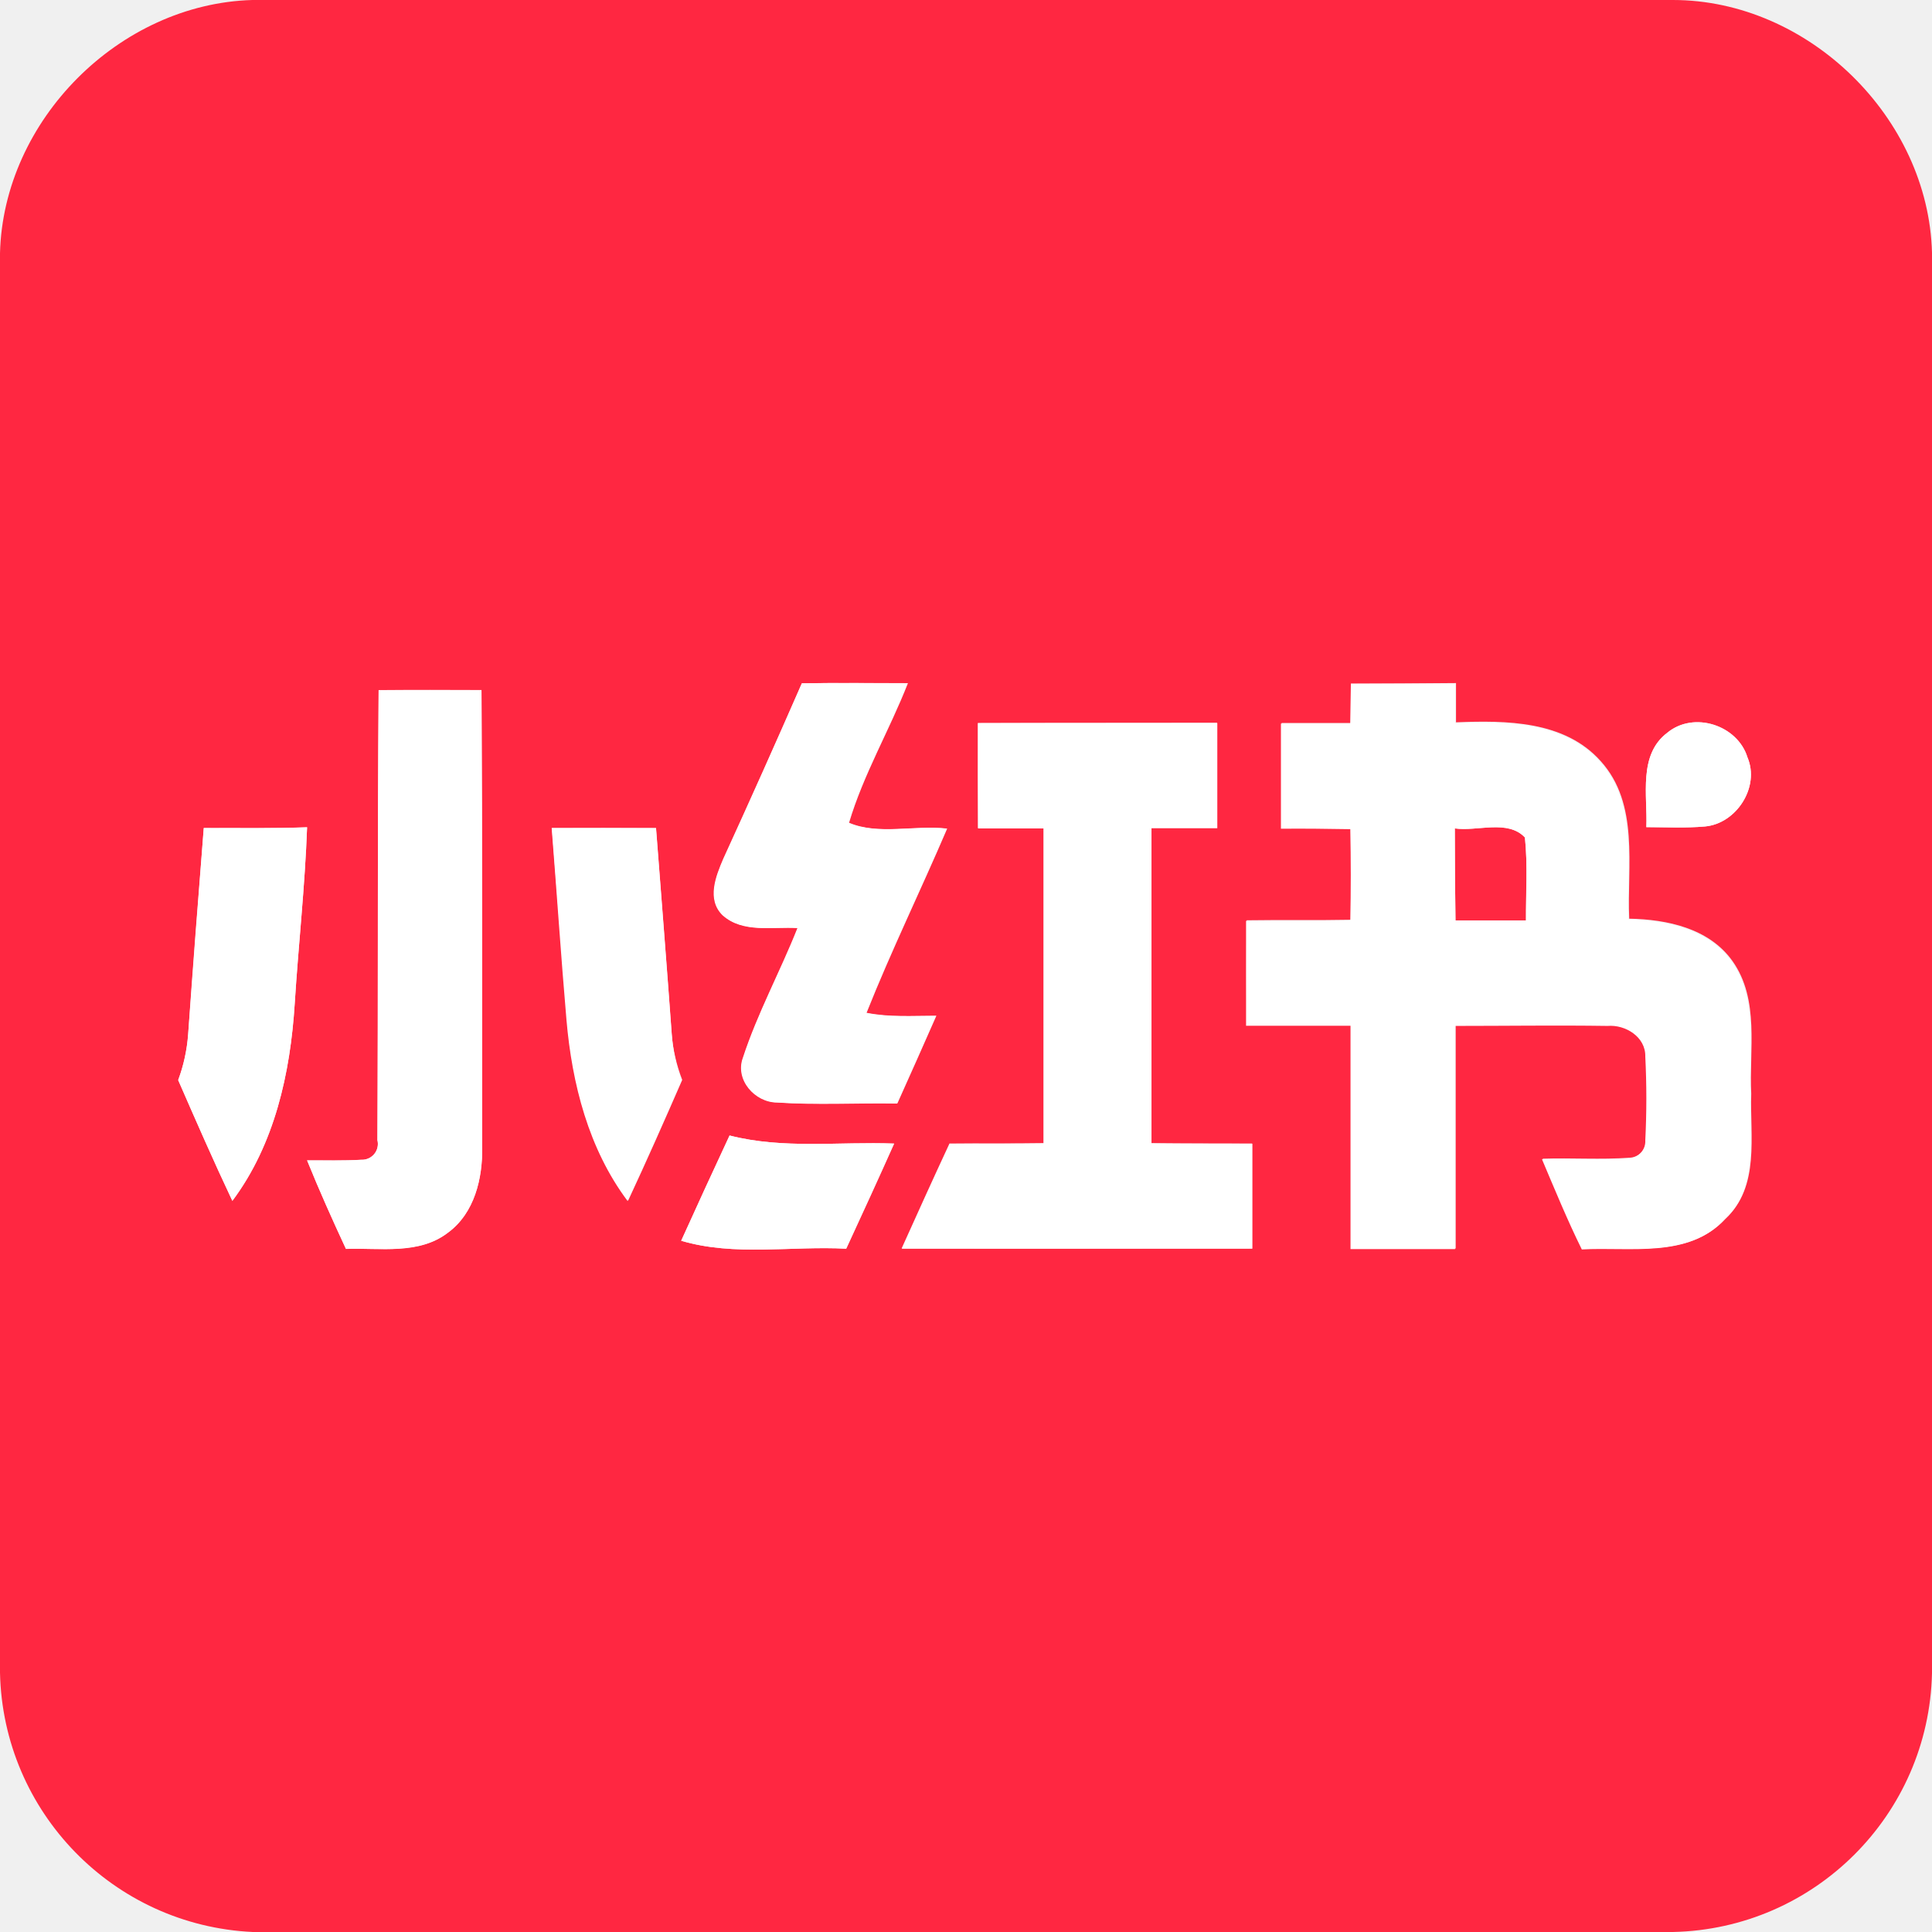
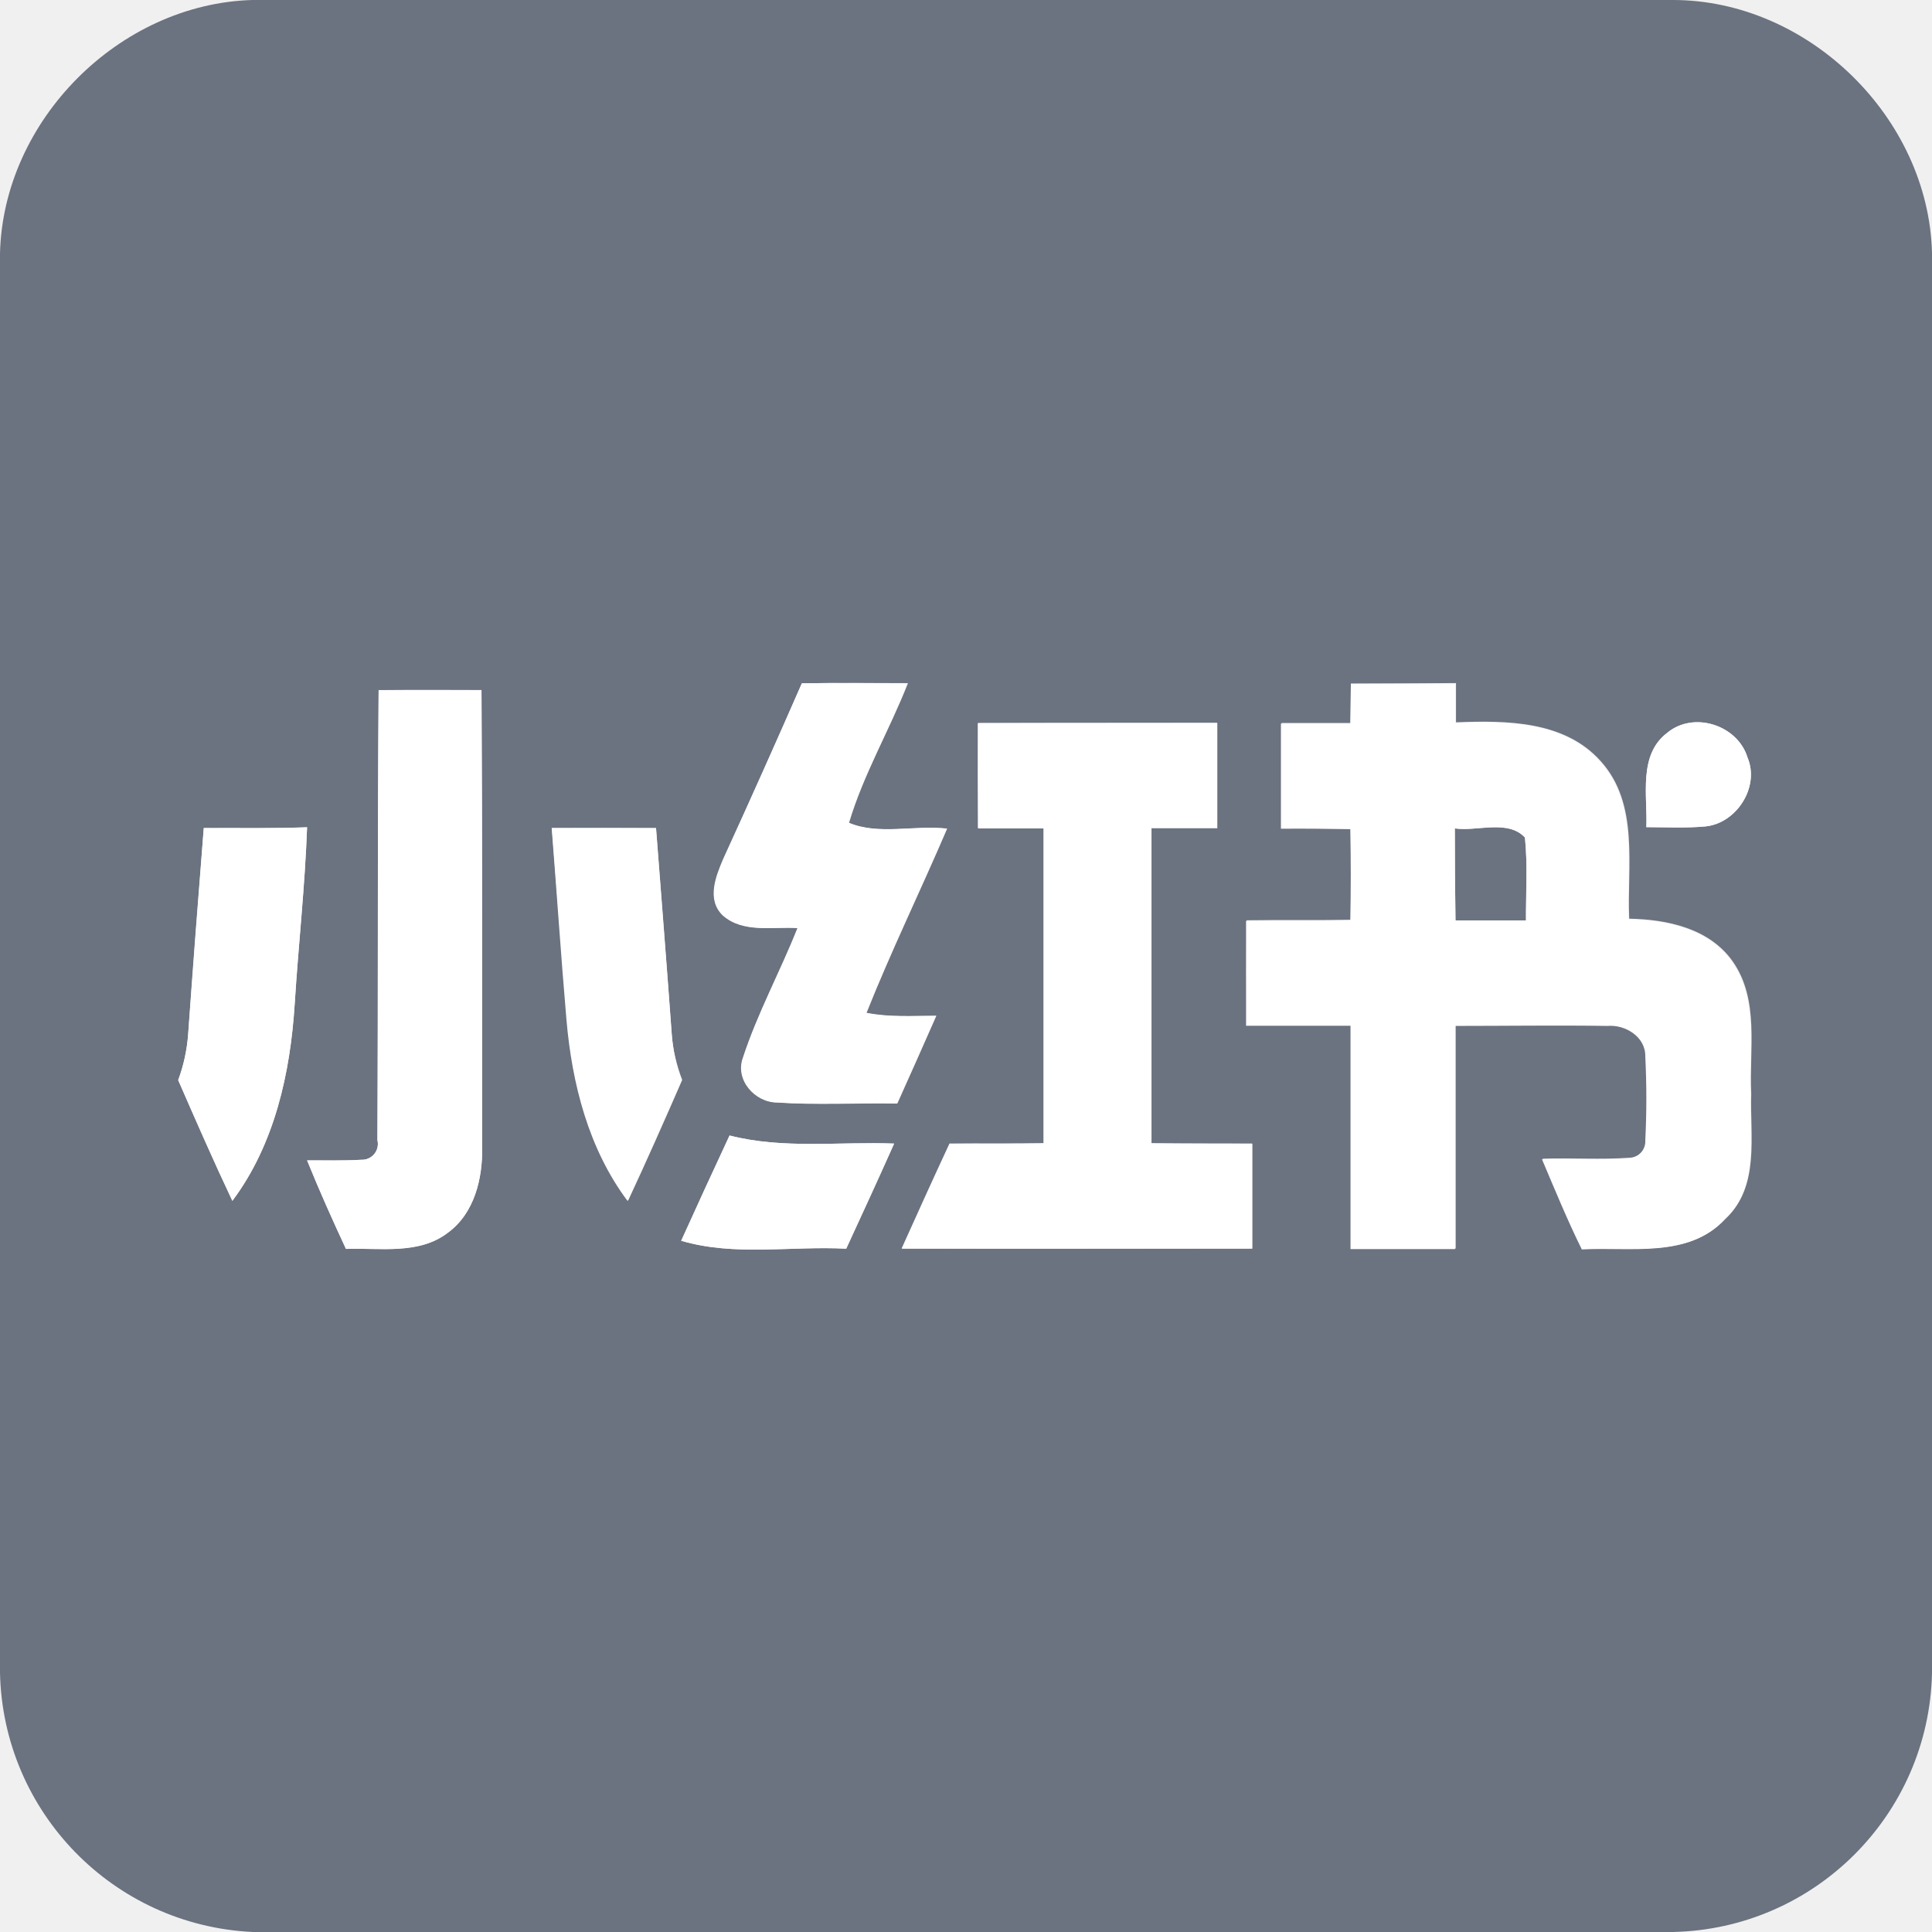
<svg xmlns="http://www.w3.org/2000/svg" viewBox="0 0 256 256">
-   <path d="M289.44,256H477.67c17.93,0,33.86,15.57,34.33,33.48V477.72A35.09,35.09,0,0,1,477.66,512H289.5A35.14,35.14,0,0,1,256,477.64V289.56C256.43,271.93,271.81,256.5,289.44,256Zm16.73,91.44c-.13,19.87-.06,39.75-.16,59.63a2.1,2.1,0,0,1-2.13,2.6c-2.39.14-4.79.06-7.19.08,1.61,4,3.35,7.86,5.15,11.73,4.52-.15,9.68.79,13.54-2.17,3.47-2.58,4.58-7.17,4.51-11.3,0-20.19,0-40.39-.09-60.58C315.26,347.41,310.71,347.4,306.17,347.44Zm56.08-.9q-5.08,11.67-10.36,23.24c-1,2.31-2.21,5.37-.11,7.46,2.69,2.44,6.64,1.5,9.94,1.72-2.29,5.78-5.3,11.27-7.23,17.19-1.07,2.92,1.6,5.89,4.52,5.92,5.29.36,10.6,0,15.9.14,1.73-3.87,3.47-7.73,5.17-11.62-3.09,0-6.21.22-9.25-.39,3.29-8.26,7.19-16.25,10.68-24.41-4.27-.5-9.1.89-13-.77,1.9-6.4,5.36-12.27,7.8-18.5C371.61,346.5,366.93,346.47,362.25,346.54Zm72.75.05,0,5.21c-3.06,0-6.12,0-9.18,0q0,7,0,13.93c3.07,0,6.13,0,9.19.06q.12,6,0,12.08c-4.6.09-9.21,0-13.81.07-.06,4.64-.05,9.27,0,13.9,4.61.05,9.23,0,13.84,0,0,9.86,0,19.73,0,29.59,4.62,0,9.23,0,13.85,0q0-14.79,0-29.57c6.74,0,13.47-.1,20.21,0,2.37-.2,5.08,1.46,5,4.07a110.67,110.67,0,0,1,0,11.08,2.26,2.26,0,0,1-2.12,2.39c-3.85.28-7.71,0-11.57.13,1.7,4,3.35,8,5.28,11.95,6.35-.33,14.11,1.27,18.95-4,4.6-4.26,3.22-11,3.41-16.56-.29-5.85,1.14-12.46-2.49-17.58-3.09-4.34-8.66-5.52-13.68-5.61-.3-7,1.37-15.19-3.78-20.88-4.8-5.38-12.53-5.4-19.17-5.14l0-5.2C444.23,346.56,439.61,346.57,435,346.59Zm-49.42,5.22q0,7,0,13.92c2.9,0,5.79,0,8.69,0,0,13.91,0,27.83,0,41.74-4.15.07-8.31,0-12.46.05-2.15,4.62-4.25,9.26-6.34,13.9,15.48.06,31,0,46.44,0q0-6.94,0-13.9c-4.45,0-8.91,0-13.36-.05q0-20.88,0-41.77c2.91,0,5.81,0,8.72,0,0-4.64,0-9.29,0-13.93C406.73,351.79,396.16,351.77,385.58,351.81Zm91.35,1.28c-3.88,2.94-2.61,8.32-2.78,12.51,2.59,0,5.19.14,7.78-.09,4.16-.38,7.29-5.23,5.62-9.15C486.24,352.06,480.43,350.19,476.93,353.09ZM283,365.72c-.7,9.12-1.41,18.23-2.07,27.35a22.12,22.12,0,0,1-1.32,6.06c2.34,5.35,4.68,10.7,7.18,16,5.6-7.49,7.68-16.93,8.26-26.1.49-7.8,1.36-15.59,1.64-23.4C292.1,365.79,287.54,365.68,283,365.72Zm46.13,0q1,12.69,2,25.37c.73,8.48,2.92,17.12,8.1,24,2.47-5.29,4.83-10.63,7.17-16A21.67,21.67,0,0,1,345,393c-.66-9.09-1.38-18.18-2.08-27.27Q336,365.69,329.1,365.72Zm17.16,54.69c7.08,2.09,14.58.66,21.85,1.05,2.14-4.63,4.27-9.27,6.35-13.93-7.27-.28-14.67.76-21.8-1.07Q349.42,413.41,346.26,420.41Z" transform="translate(-256 -256)" style="fill:#ff2741" />
-   <path d="M448.77,365.77c3,.43,7-1.22,9.29,1.2.38,3.65.1,7.32.14,11-3.11,0-6.23,0-9.34,0Q448.77,371.87,448.77,365.77Z" transform="translate(-256 -256)" style="fill:#ff2741" />
+   <path d="M289.44,256H477.67c17.93,0,33.86,15.57,34.33,33.48V477.72A35.09,35.09,0,0,1,477.66,512H289.5A35.14,35.14,0,0,1,256,477.64V289.56C256.43,271.93,271.81,256.5,289.44,256Zm16.73,91.44c-.13,19.87-.06,39.75-.16,59.63a2.1,2.1,0,0,1-2.13,2.6c-2.39.14-4.79.06-7.19.08,1.61,4,3.35,7.86,5.15,11.73,4.52-.15,9.68.79,13.54-2.17,3.47-2.58,4.58-7.17,4.51-11.3,0-20.19,0-40.39-.09-60.58C315.26,347.41,310.71,347.4,306.17,347.44Zm56.08-.9q-5.08,11.67-10.36,23.24c-1,2.31-2.21,5.37-.11,7.46,2.69,2.44,6.64,1.5,9.94,1.72-2.29,5.78-5.3,11.27-7.23,17.19-1.07,2.92,1.6,5.89,4.52,5.92,5.29.36,10.6,0,15.9.14,1.73-3.87,3.47-7.73,5.17-11.62-3.09,0-6.21.22-9.25-.39,3.29-8.26,7.19-16.25,10.68-24.41-4.27-.5-9.1.89-13-.77,1.9-6.4,5.36-12.27,7.8-18.5C371.61,346.5,366.93,346.47,362.25,346.54Zm72.75.05,0,5.21c-3.06,0-6.12,0-9.18,0q0,7,0,13.93c3.07,0,6.13,0,9.19.06q.12,6,0,12.08c-4.6.09-9.21,0-13.81.07-.06,4.64-.05,9.27,0,13.9,4.61.05,9.23,0,13.84,0,0,9.86,0,19.73,0,29.59,4.62,0,9.23,0,13.85,0q0-14.79,0-29.57c6.74,0,13.47-.1,20.21,0,2.37-.2,5.08,1.46,5,4.07a110.67,110.67,0,0,1,0,11.08,2.26,2.26,0,0,1-2.12,2.39c-3.85.28-7.71,0-11.57.13,1.7,4,3.35,8,5.28,11.95,6.35-.33,14.11,1.27,18.95-4,4.6-4.26,3.22-11,3.41-16.56-.29-5.85,1.14-12.46-2.49-17.58-3.09-4.34-8.66-5.52-13.68-5.61-.3-7,1.37-15.19-3.78-20.88-4.8-5.38-12.53-5.4-19.17-5.14l0-5.2C444.23,346.56,439.61,346.57,435,346.59Zm-49.42,5.22q0,7,0,13.92c2.9,0,5.79,0,8.69,0,0,13.91,0,27.83,0,41.74-4.15.07-8.31,0-12.46.05-2.15,4.62-4.25,9.26-6.34,13.9,15.48.06,31,0,46.44,0q0-6.94,0-13.9c-4.45,0-8.91,0-13.36-.05q0-20.88,0-41.77c2.91,0,5.81,0,8.72,0,0-4.64,0-9.29,0-13.93C406.73,351.79,396.16,351.77,385.58,351.81Zm91.35,1.28c-3.88,2.94-2.61,8.32-2.78,12.51,2.59,0,5.19.14,7.78-.09,4.16-.38,7.29-5.23,5.62-9.15C486.24,352.06,480.43,350.19,476.93,353.09ZM283,365.72c-.7,9.12-1.41,18.23-2.07,27.35a22.12,22.12,0,0,1-1.32,6.06c2.34,5.35,4.68,10.7,7.18,16,5.6-7.49,7.68-16.93,8.26-26.1.49-7.8,1.36-15.59,1.64-23.4C292.1,365.79,287.54,365.68,283,365.72Zm46.13,0q1,12.69,2,25.37c.73,8.48,2.92,17.12,8.1,24,2.47-5.29,4.83-10.63,7.17-16A21.67,21.67,0,0,1,345,393c-.66-9.09-1.38-18.18-2.08-27.27Q336,365.69,329.1,365.72Zm17.16,54.69c7.08,2.09,14.58.66,21.85,1.05,2.14-4.63,4.27-9.27,6.35-13.93-7.27-.28-14.67.76-21.8-1.07Q349.42,413.41,346.26,420.41Z" transform="translate(-256 -256)" style="fill:#6b7280" />
+   <path d="M448.77,365.77c3,.43,7-1.22,9.29,1.2.38,3.65.1,7.32.14,11-3.11,0-6.23,0-9.34,0Q448.77,371.87,448.77,365.77Z" transform="translate(-256 -256)" style="fill:#6b7280" />
  <path d="M306.17,347.44c4.54,0,9.09,0,13.63,0,.13,20.19.08,40.39.09,60.58.07,4.13-1,8.72-4.51,11.3-3.86,3-9,2-13.54,2.17-1.8-3.87-3.54-7.77-5.15-11.73,2.4,0,4.8.06,7.19-.08a2.1,2.1,0,0,0,2.13-2.6C306.11,387.19,306,367.31,306.17,347.44Z" transform="translate(-256 -256)" style="fill:#fff" />
  <path d="M362.25,346.54c4.68-.07,9.36,0,14,0-2.44,6.23-5.9,12.1-7.8,18.5,3.92,1.66,8.75.27,13,.77-3.49,8.16-7.39,16.15-10.68,24.41,3,.61,6.16.39,9.25.39-1.7,3.89-3.44,7.75-5.17,11.62-5.3-.09-10.61.22-15.9-.14-2.92,0-5.59-3-4.52-5.92,1.93-5.92,4.94-11.41,7.23-17.19-3.3-.22-7.25.72-9.94-1.72-2.1-2.09-.88-5.15.11-7.46Q357.14,358.2,362.25,346.54Z" transform="translate(-256 -256)" style="fill:#fff" />
  <path d="M435,346.59c4.61,0,9.23,0,13.84,0l0,5.2c6.64-.26,14.37-.24,19.17,5.14,5.15,5.69,3.48,13.9,3.78,20.88,5,.09,10.59,1.27,13.68,5.61,3.63,5.12,2.2,11.73,2.49,17.58-.19,5.57,1.19,12.3-3.41,16.56-4.84,5.23-12.6,3.63-18.95,4-1.93-3.91-3.58-7.94-5.28-11.95,3.86-.11,7.72.15,11.57-.13a2.26,2.26,0,0,0,2.12-2.39,110.67,110.67,0,0,0,0-11.08c.07-2.61-2.64-4.27-5-4.07-6.74-.1-13.47,0-20.21,0q0,14.79,0,29.57c-4.62,0-9.23,0-13.85,0,0-9.86,0-19.73,0-29.59-4.61,0-9.23,0-13.84,0,0-4.63,0-9.26,0-13.9,4.6,0,9.21,0,13.81-.07q.13-6,0-12.08c-3.06-.05-6.12-.09-9.19-.06q0-7,0-13.93c3.06,0,6.12,0,9.18,0Zm13.77,19.18q0,6.1.09,12.2c3.11,0,6.23,0,9.34,0,0-3.66.24-7.33-.14-11C455.77,364.55,451.77,366.2,448.77,365.77Z" transform="translate(-256 -256)" style="fill:#fff" />
  <path d="M385.58,351.81c10.58,0,21.15,0,31.72,0,0,4.64,0,9.29,0,13.93-2.91,0-5.81,0-8.72,0q0,20.89,0,41.77c4.45.05,8.91,0,13.36.05q0,6.94,0,13.9c-15.48,0-31,0-46.44,0,2.09-4.64,4.19-9.28,6.34-13.9,4.15,0,8.31,0,12.46-.05,0-13.91,0-27.83,0-41.74-2.9,0-5.79,0-8.69,0Q385.55,358.77,385.58,351.81Z" transform="translate(-256 -256)" style="fill:#fff" />
  <path d="M476.93,353.09c3.5-2.9,9.31-1,10.62,3.27,1.67,3.92-1.46,8.77-5.62,9.15-2.59.23-5.19.1-7.78.09C474.32,361.41,473.05,356,476.93,353.09Z" transform="translate(-256 -256)" style="fill:#fff" />
  <path d="M283,365.72c4.57,0,9.13.07,13.69-.11-.28,7.81-1.15,15.6-1.64,23.4-.58,9.17-2.66,18.61-8.26,26.1-2.5-5.28-4.84-10.63-7.18-16a22.12,22.12,0,0,0,1.32-6.06C281.56,384,282.27,374.84,283,365.72Z" transform="translate(-256 -256)" style="fill:#fff" />
  <path d="M329.1,365.72q6.91,0,13.83,0c.7,9.09,1.42,18.18,2.08,27.27a21.67,21.67,0,0,0,1.32,6.15c-2.34,5.35-4.7,10.69-7.17,16-5.18-6.91-7.37-15.55-8.1-24S329.77,374.18,329.1,365.72Z" transform="translate(-256 -256)" style="fill:#fff" />
  <path d="M346.26,420.41q3.17-7,6.4-13.95c7.13,1.83,14.53.79,21.8,1.07-2.08,4.66-4.21,9.3-6.35,13.93C360.84,421.07,353.34,422.5,346.26,420.41Z" transform="translate(-256 -256)" style="fill:#fff" />
</svg>
